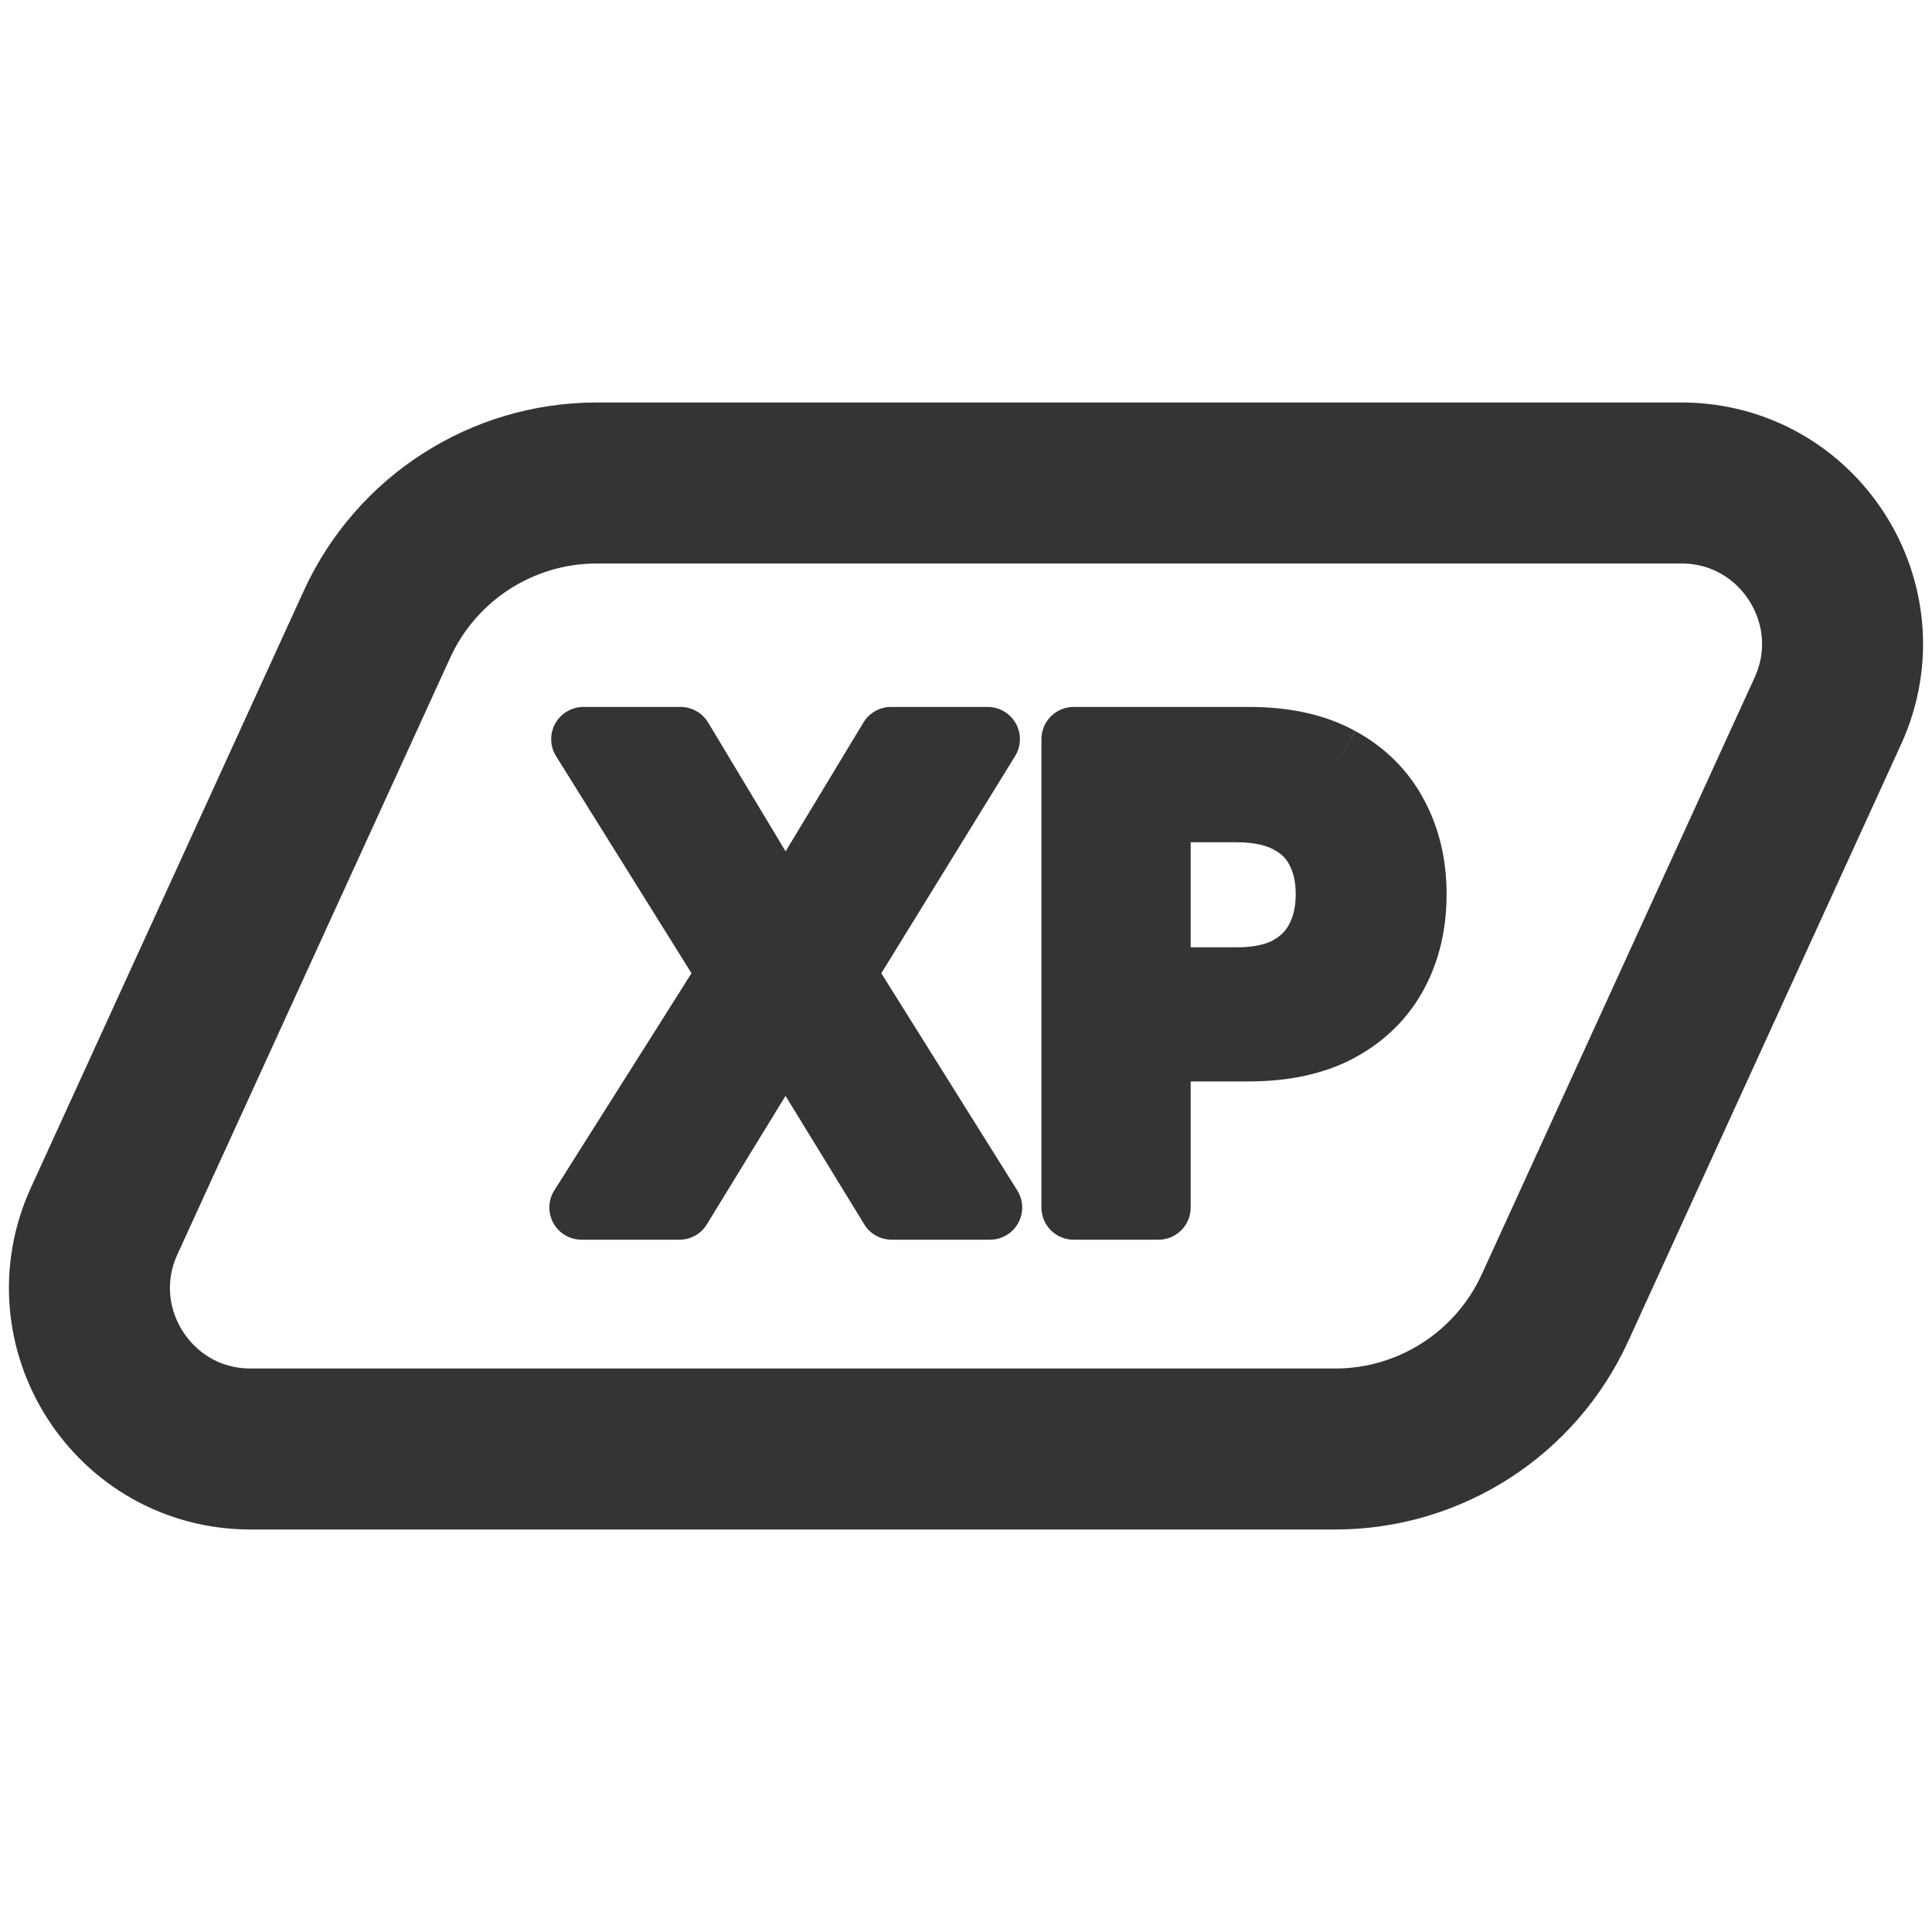
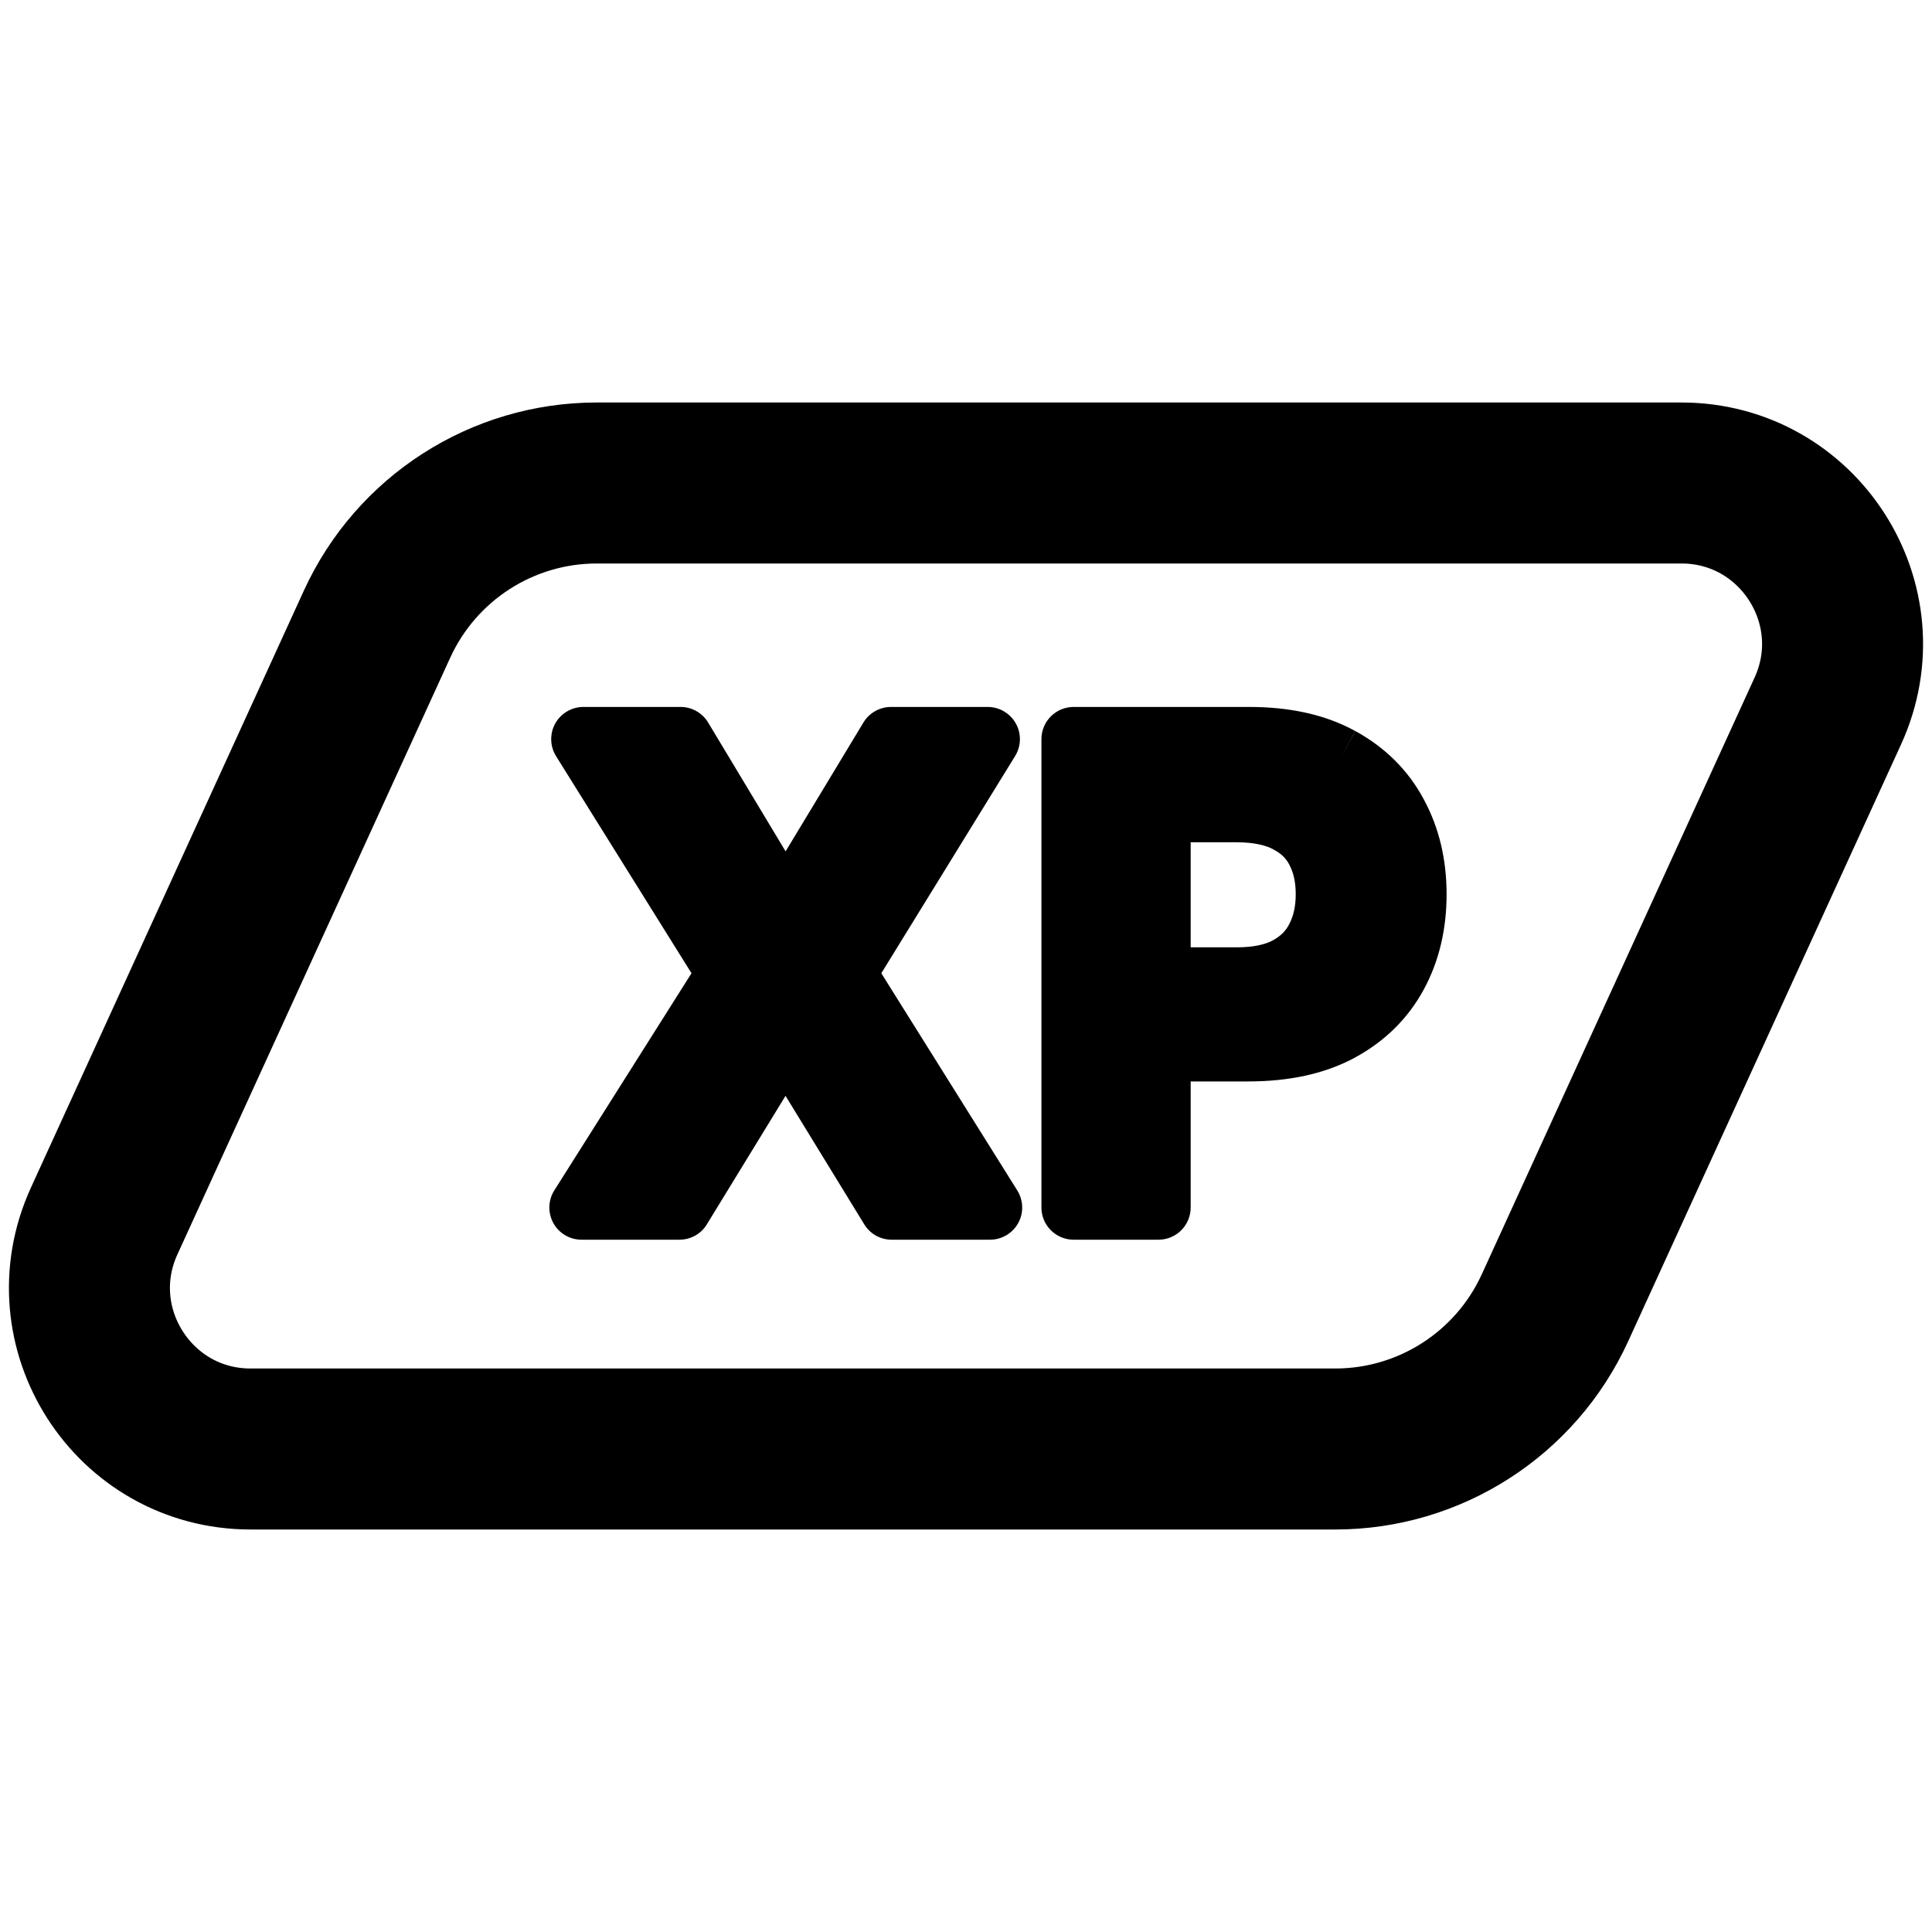
<svg xmlns="http://www.w3.org/2000/svg" width="24" height="24" viewBox="0 0 24 24" fill="none">
-   <path d="M4.684 7.753C5.173 6.685 6.239 6 7.413 6H20.887C22.343 6 23.311 7.507 22.706 8.832L19.316 16.247C18.827 17.315 17.761 18 16.587 18H3.113C1.657 18 0.689 16.493 1.294 15.168L4.684 7.753Z" stroke="#333435" stroke-width="2" />
-   <path d="M13.337 15V9.182H15.519C15.966 9.182 16.341 9.265 16.644 9.432C16.949 9.598 17.179 9.827 17.334 10.119C17.492 10.409 17.57 10.739 17.57 11.108C17.57 11.481 17.492 11.812 17.334 12.102C17.177 12.392 16.945 12.62 16.638 12.787C16.332 12.951 15.954 13.034 15.505 13.034H14.059V12.167H15.363C15.624 12.167 15.838 12.122 16.005 12.031C16.172 11.94 16.295 11.815 16.374 11.656C16.456 11.497 16.496 11.314 16.496 11.108C16.496 10.901 16.456 10.72 16.374 10.562C16.295 10.405 16.171 10.283 16.002 10.196C15.835 10.107 15.62 10.062 15.357 10.062H14.391V15H13.337Z" fill="#333435" />
-   <path d="M8.455 9.182L9.736 11.312H9.781L11.068 9.182H12.27L10.477 12.091L12.298 15H11.077L9.781 12.883H9.736L8.44 15H7.224L9.062 12.091L7.247 9.182H8.455Z" fill="#333435" />
-   <path fill-rule="evenodd" clip-rule="evenodd" d="M12.937 9.182C12.937 8.961 13.116 8.782 13.337 8.782H15.519C16.014 8.782 16.46 8.874 16.837 9.082L16.644 9.432L16.836 9.081C17.205 9.283 17.493 9.567 17.687 9.93C17.879 10.285 17.97 10.681 17.97 11.108C17.97 11.539 17.879 11.938 17.686 12.293C17.49 12.655 17.2 12.938 16.829 13.139L16.828 13.14C16.448 13.344 16.001 13.434 15.505 13.434H14.791V15C14.791 15.221 14.612 15.4 14.391 15.4H13.337C13.116 15.4 12.937 15.221 12.937 15V9.182ZM14.791 12.634V12.568H15.363C15.667 12.568 15.953 12.516 16.196 12.383C16.429 12.256 16.613 12.074 16.731 11.837C16.845 11.614 16.896 11.368 16.896 11.108C16.896 10.849 16.845 10.603 16.73 10.38C16.61 10.144 16.424 9.965 16.188 9.842C15.946 9.713 15.661 9.663 15.357 9.663H14.391C14.17 9.663 13.991 9.842 13.991 10.063V11.774C13.887 11.791 13.797 11.849 13.737 11.93V9.582H15.519C15.918 9.582 16.222 9.657 16.451 9.783L16.452 9.783C16.692 9.914 16.865 10.089 16.981 10.308L16.981 10.308L16.983 10.31C17.105 10.535 17.17 10.797 17.17 11.108C17.17 11.424 17.104 11.688 16.983 11.912C16.865 12.129 16.691 12.303 16.448 12.435C16.214 12.561 15.906 12.634 15.505 12.634H14.791ZM13.737 13.272C13.797 13.354 13.887 13.411 13.991 13.429V14.6H13.737V13.272ZM14.791 11.768V10.463H15.357C15.579 10.463 15.723 10.501 15.814 10.549L15.814 10.549L15.818 10.552C15.918 10.603 15.979 10.667 16.017 10.743L16.017 10.743L16.019 10.747C16.067 10.838 16.096 10.955 16.096 11.108C16.096 11.261 16.067 11.38 16.018 11.474L16.018 11.474L16.016 11.478C15.976 11.559 15.913 11.626 15.813 11.681C15.723 11.73 15.581 11.768 15.363 11.768H14.791Z" fill="#333435" />
-   <path fill-rule="evenodd" clip-rule="evenodd" d="M6.897 8.988C6.968 8.861 7.102 8.782 7.247 8.782H8.455C8.595 8.782 8.725 8.856 8.797 8.976L9.759 10.576L10.726 8.975C10.798 8.856 10.928 8.782 11.068 8.782H12.27C12.415 8.782 12.548 8.861 12.619 8.987C12.69 9.114 12.686 9.269 12.61 9.392L10.948 12.09L12.637 14.788C12.714 14.912 12.719 15.067 12.648 15.194C12.578 15.321 12.444 15.4 12.298 15.4H11.077C10.937 15.4 10.808 15.328 10.736 15.209L9.758 13.613L8.781 15.209C8.709 15.328 8.58 15.4 8.44 15.4H7.224C7.079 15.4 6.944 15.321 6.874 15.194C6.804 15.066 6.808 14.91 6.886 14.787L8.59 12.09L6.908 9.394C6.831 9.271 6.827 9.115 6.897 8.988ZM7.968 9.582L9.402 11.88C9.483 12.01 9.483 12.175 9.401 12.305L7.95 14.6H8.216L9.395 12.675C9.467 12.556 9.597 12.484 9.736 12.484H9.781C9.92 12.484 10.05 12.556 10.122 12.675L11.301 14.6H11.576L10.138 12.304C10.057 12.175 10.057 12.011 10.137 11.882L11.553 9.582H11.294L10.124 11.52C10.051 11.64 9.921 11.713 9.781 11.713H9.736C9.595 11.713 9.465 11.639 9.393 11.519L8.228 9.582H7.968Z" fill="#333435" />
+   <path d="M4.684 7.753C5.173 6.685 6.239 6 7.413 6H20.887C22.343 6 23.311 7.507 22.706 8.832L19.316 16.247C18.827 17.315 17.761 18 16.587 18H3.113C1.657 18 0.689 16.493 1.294 15.168L4.684 7.753Z" stroke="currentColor" stroke-width="2" />
+   <path d="M13.337 15V9.182H15.519C15.966 9.182 16.341 9.265 16.644 9.432C16.949 9.598 17.179 9.827 17.334 10.119C17.492 10.409 17.57 10.739 17.57 11.108C17.57 11.481 17.492 11.812 17.334 12.102C17.177 12.392 16.945 12.62 16.638 12.787C16.332 12.951 15.954 13.034 15.505 13.034H14.059V12.167H15.363C15.624 12.167 15.838 12.122 16.005 12.031C16.172 11.94 16.295 11.815 16.374 11.656C16.456 11.497 16.496 11.314 16.496 11.108C16.496 10.901 16.456 10.72 16.374 10.562C16.295 10.405 16.171 10.283 16.002 10.196C15.835 10.107 15.62 10.062 15.357 10.062H14.391V15H13.337Z" fill="currentColor" />
+   <path d="M8.455 9.182L9.736 11.312H9.781L11.068 9.182H12.27L10.477 12.091L12.298 15H11.077L9.781 12.883H9.736L8.44 15H7.224L9.062 12.091L7.247 9.182H8.455Z" fill="currentColor" />
+   <path fill-rule="evenodd" clip-rule="evenodd" d="M12.937 9.182C12.937 8.961 13.116 8.782 13.337 8.782H15.519C16.014 8.782 16.46 8.874 16.837 9.082L16.644 9.432L16.836 9.081C17.205 9.283 17.493 9.567 17.687 9.93C17.879 10.285 17.97 10.681 17.97 11.108C17.97 11.539 17.879 11.938 17.686 12.293C17.49 12.655 17.2 12.938 16.829 13.139L16.828 13.14C16.448 13.344 16.001 13.434 15.505 13.434H14.791V15C14.791 15.221 14.612 15.4 14.391 15.4H13.337C13.116 15.4 12.937 15.221 12.937 15V9.182ZM14.791 12.634V12.568H15.363C15.667 12.568 15.953 12.516 16.196 12.383C16.429 12.256 16.613 12.074 16.731 11.837C16.845 11.614 16.896 11.368 16.896 11.108C16.896 10.849 16.845 10.603 16.73 10.38C16.61 10.144 16.424 9.965 16.188 9.842C15.946 9.713 15.661 9.663 15.357 9.663H14.391C14.17 9.663 13.991 9.842 13.991 10.063V11.774C13.887 11.791 13.797 11.849 13.737 11.93V9.582H15.519C15.918 9.582 16.222 9.657 16.451 9.783L16.452 9.783C16.692 9.914 16.865 10.089 16.981 10.308L16.981 10.308L16.983 10.31C17.105 10.535 17.17 10.797 17.17 11.108C17.17 11.424 17.104 11.688 16.983 11.912C16.865 12.129 16.691 12.303 16.448 12.435C16.214 12.561 15.906 12.634 15.505 12.634H14.791ZM13.737 13.272C13.797 13.354 13.887 13.411 13.991 13.429V14.6H13.737V13.272ZM14.791 11.768V10.463H15.357C15.579 10.463 15.723 10.501 15.814 10.549L15.814 10.549L15.818 10.552C15.918 10.603 15.979 10.667 16.017 10.743L16.017 10.743L16.019 10.747C16.067 10.838 16.096 10.955 16.096 11.108C16.096 11.261 16.067 11.38 16.018 11.474L16.018 11.474L16.016 11.478C15.976 11.559 15.913 11.626 15.813 11.681C15.723 11.73 15.581 11.768 15.363 11.768H14.791Z" fill="currentColor" />
+   <path fill-rule="evenodd" clip-rule="evenodd" d="M6.897 8.988C6.968 8.861 7.102 8.782 7.247 8.782H8.455C8.595 8.782 8.725 8.856 8.797 8.976L9.759 10.576L10.726 8.975C10.798 8.856 10.928 8.782 11.068 8.782H12.27C12.415 8.782 12.548 8.861 12.619 8.987C12.69 9.114 12.686 9.269 12.61 9.392L10.948 12.09L12.637 14.788C12.714 14.912 12.719 15.067 12.648 15.194C12.578 15.321 12.444 15.4 12.298 15.4H11.077C10.937 15.4 10.808 15.328 10.736 15.209L9.758 13.613L8.781 15.209C8.709 15.328 8.58 15.4 8.44 15.4H7.224C7.079 15.4 6.944 15.321 6.874 15.194C6.804 15.066 6.808 14.91 6.886 14.787L8.59 12.09L6.908 9.394C6.831 9.271 6.827 9.115 6.897 8.988ZM7.968 9.582L9.402 11.88C9.483 12.01 9.483 12.175 9.401 12.305L7.95 14.6H8.216L9.395 12.675C9.467 12.556 9.597 12.484 9.736 12.484H9.781C9.92 12.484 10.05 12.556 10.122 12.675L11.301 14.6H11.576L10.138 12.304C10.057 12.175 10.057 12.011 10.137 11.882L11.553 9.582H11.294L10.124 11.52C10.051 11.64 9.921 11.713 9.781 11.713H9.736C9.595 11.713 9.465 11.639 9.393 11.519L8.228 9.582H7.968Z" fill="currentColor" />
</svg>
